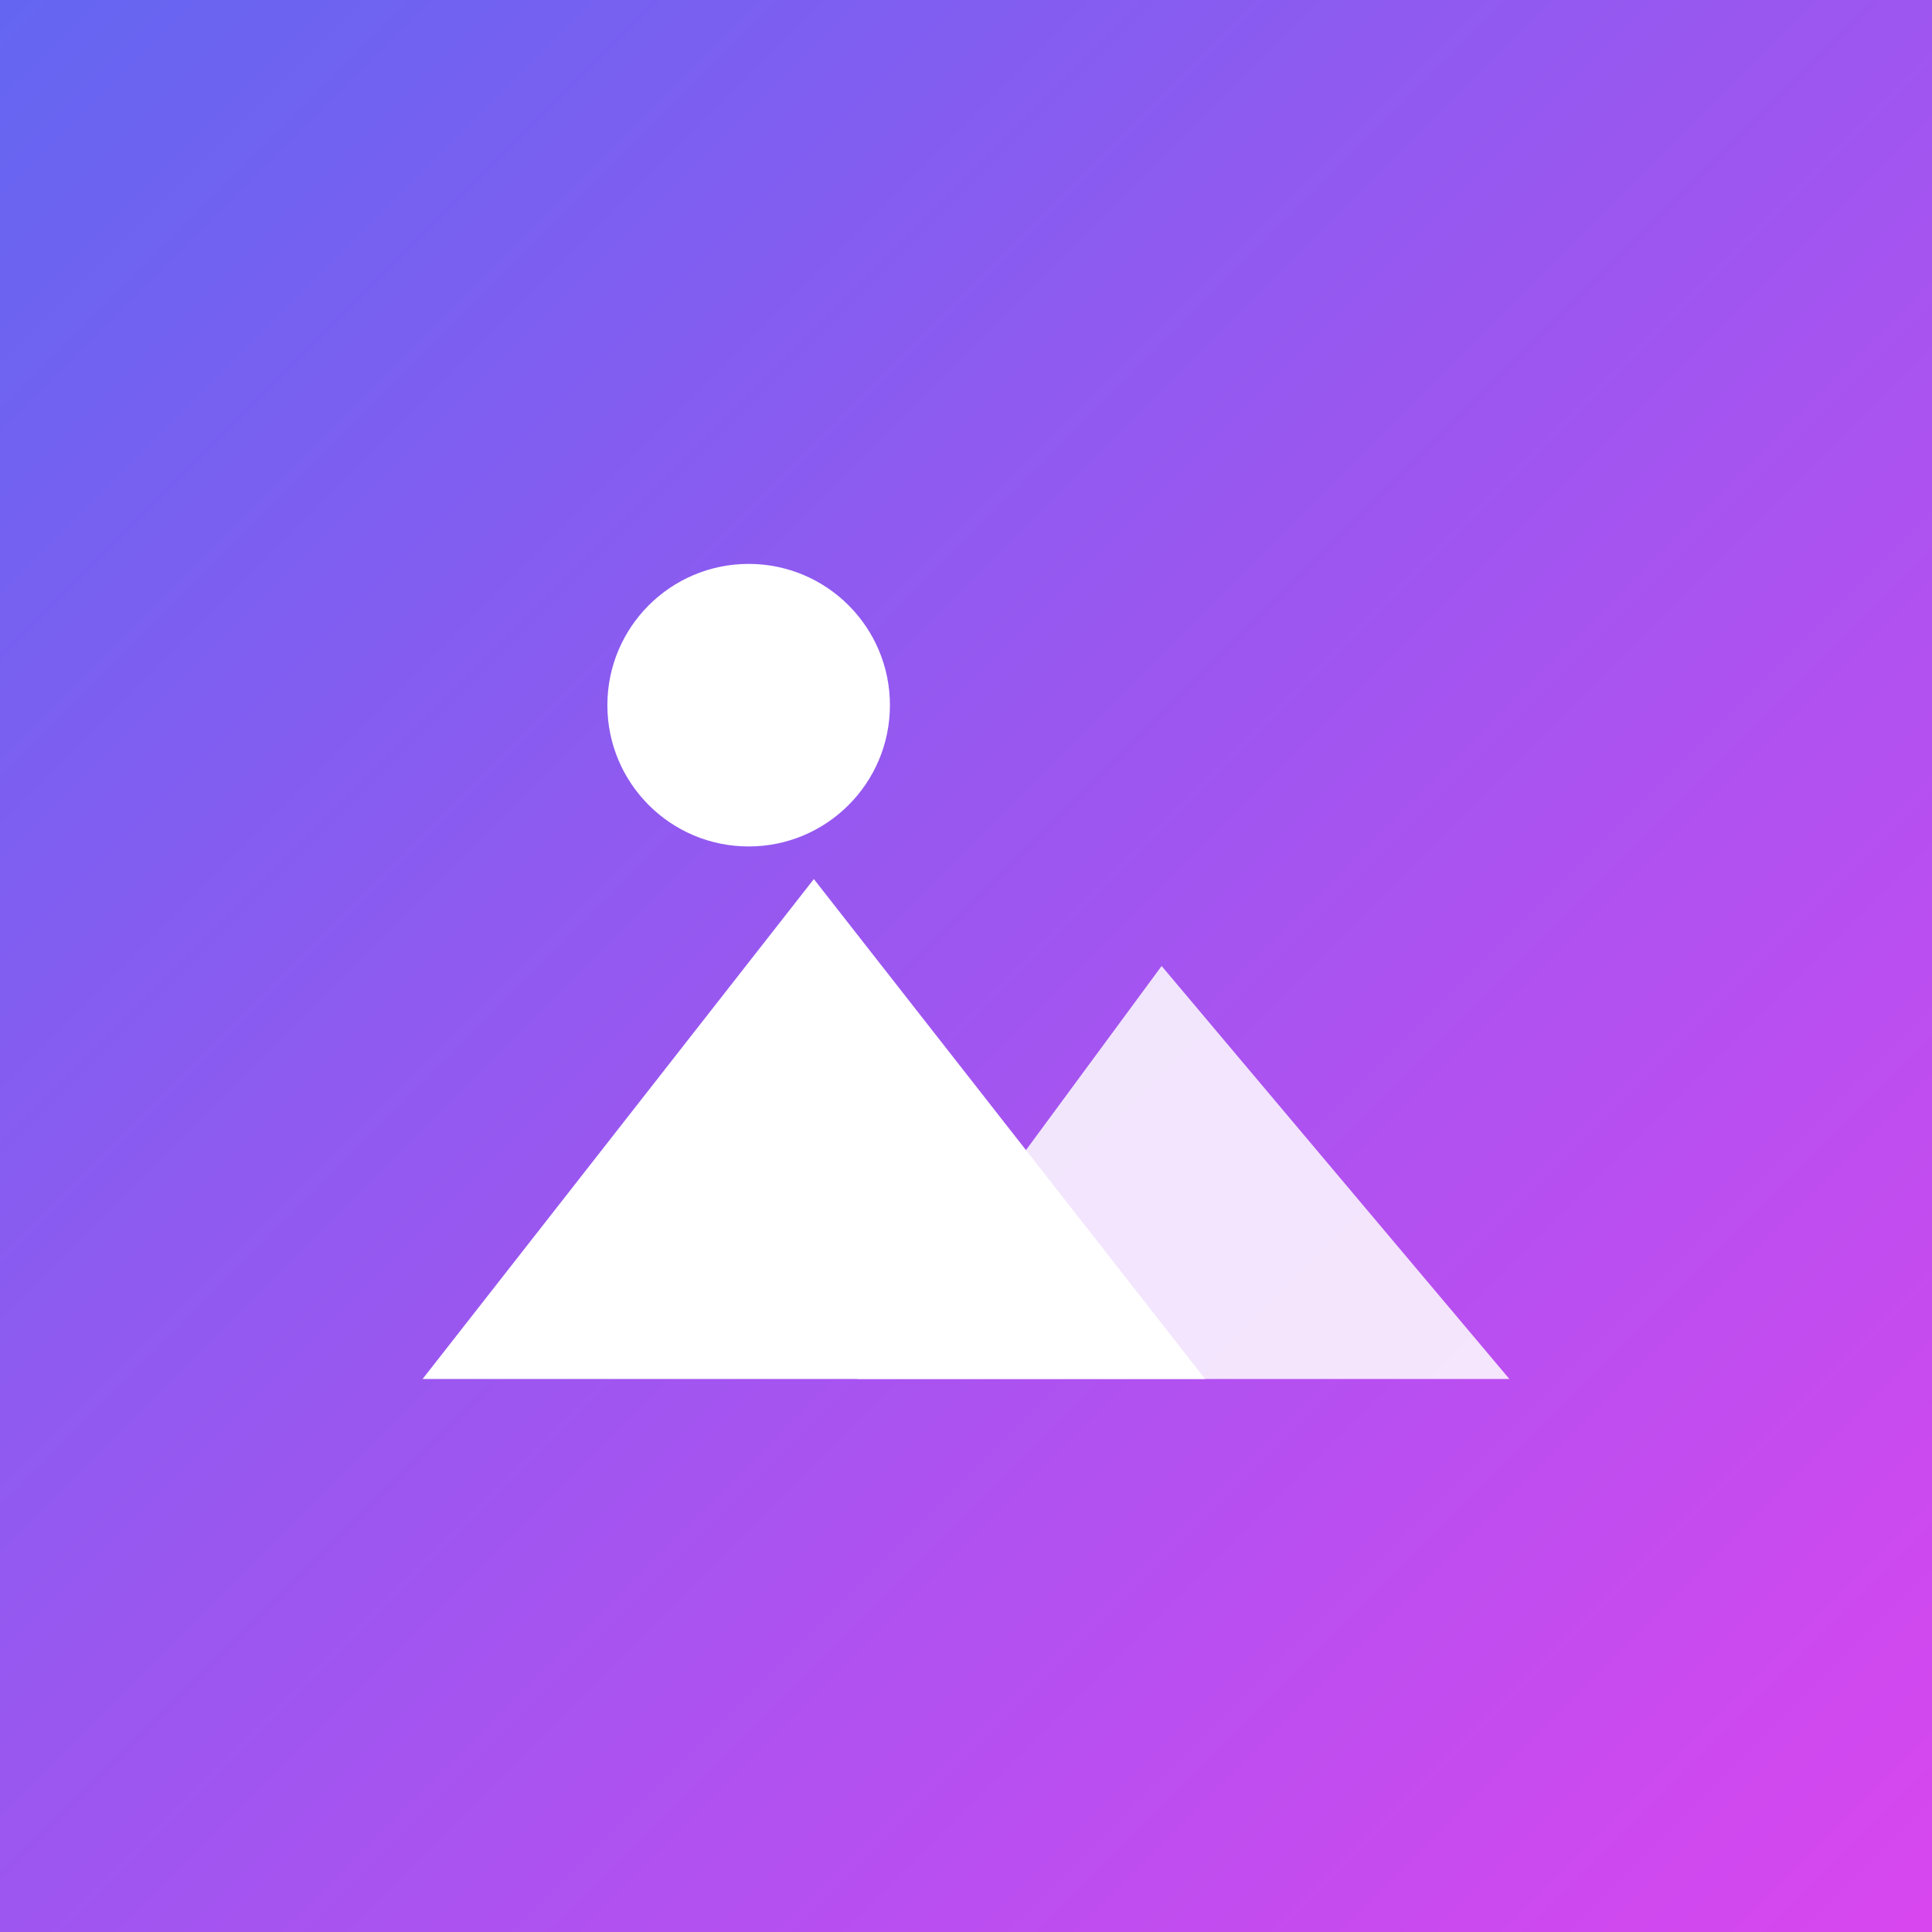
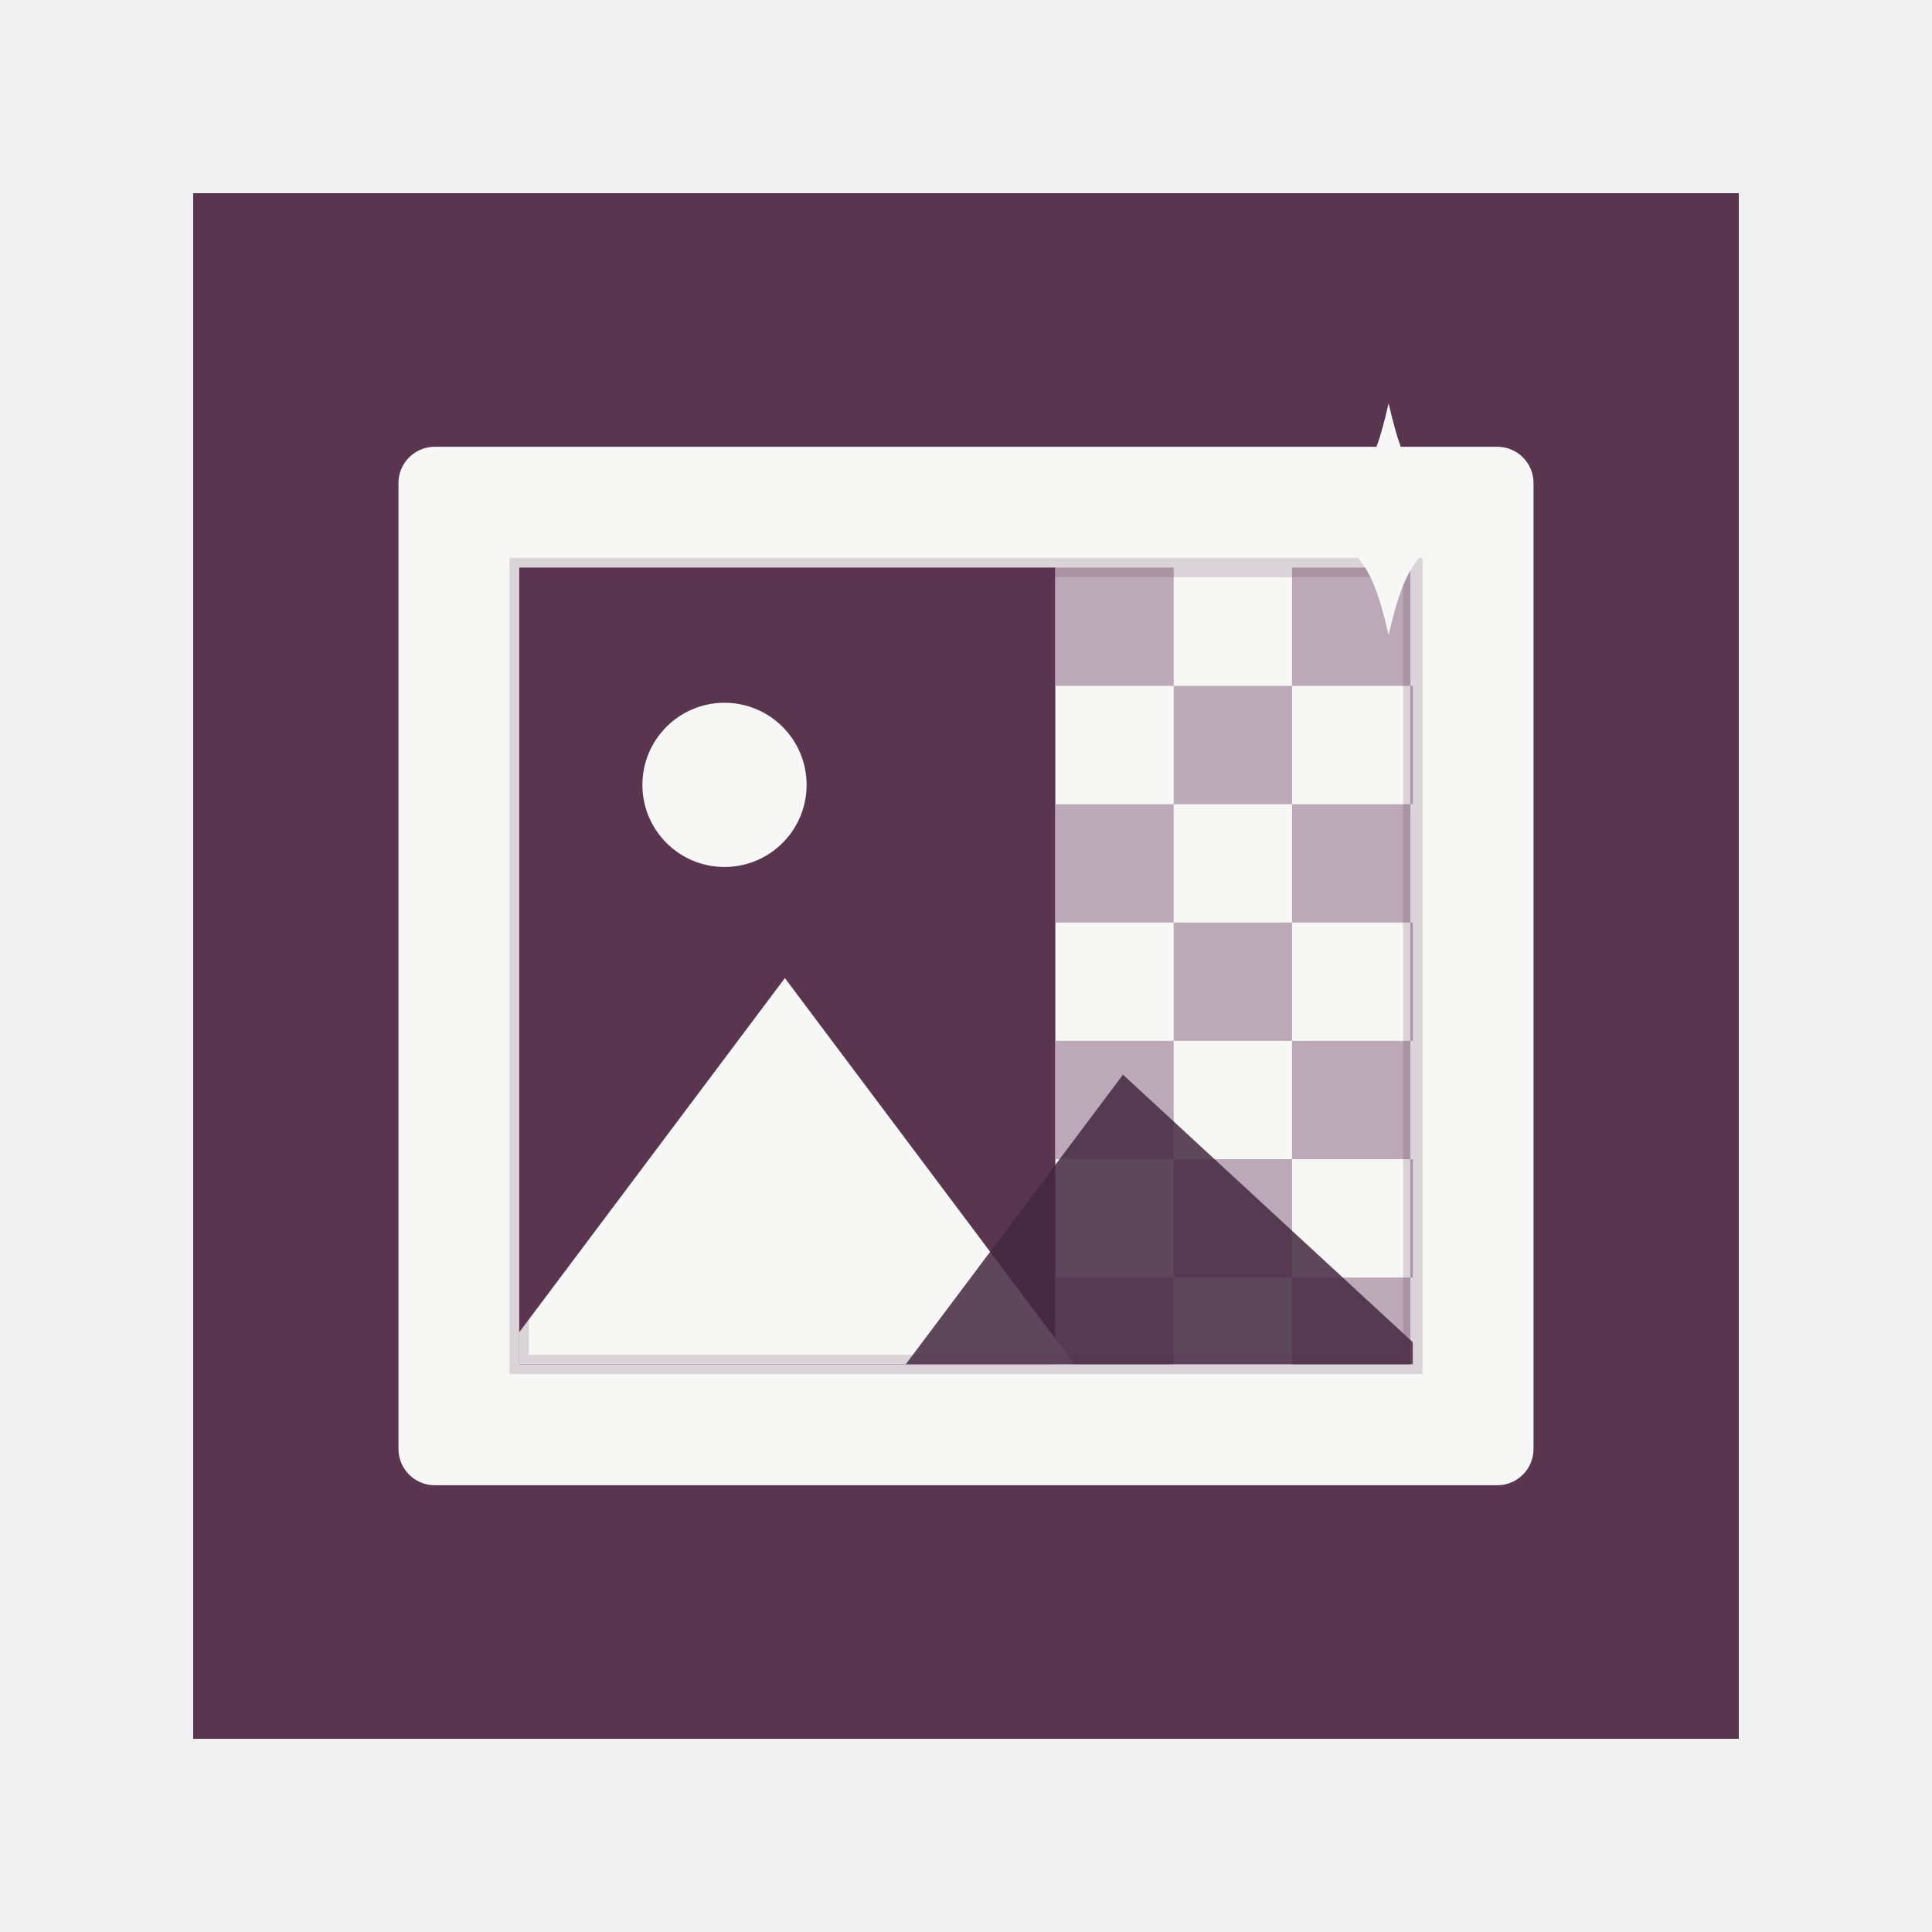
<svg xmlns="http://www.w3.org/2000/svg" viewBox="0 0 64 64" width="64" height="64">
  <defs>
-     <linearGradient id="g" x1="0" y1="0" x2="1" y2="1">
-       <stop offset="0" stop-color="#6366F1" />
-       <stop offset="1" stop-color="#D946EF" />
-     </linearGradient>
+     <clipPath id="img64">
+       <rect x="17.20" y="18.80" width="29.60" height="26.40" />
+     </clipPath>
  </defs>
-   <rect width="64" height="64" fill="url(#g)" />
-   <g transform="translate(32,32) scale(0.72) translate(-33,-35)">
-     <circle cx="23" cy="23" r="6.5" fill="#ffffff" />
-     <path d="M8 54 L26 31 L44 54 Z" fill="#ffffff" />
-     <path d="M28 54 L42 35 L58 54 Z" fill="#ffffff" opacity="0.85" />
+   <rect x="6.40" y="6.40" width="51.20" height="51.20" rx="0.00" fill="#5A3550" />
+   <rect x="13.20" y="14.80" width="37.60" height="34.40" rx="1.20" fill="#F7F7F5" />
+   <g clip-path="url(#img64)">
+     <rect x="17.20" y="18.80" width="29.60" height="26.40" fill="#F7F7F5" />
+     <rect x="17.20" y="18.80" width="17.76" height="26.40" fill="#5A3550" />
+     <rect x="34.96" y="18.80" width="3.92" height="3.92" fill="#BCA9B7" />
+     <rect x="42.80" y="18.80" width="3.92" height="3.92" fill="#BCA9B7" />
+     <rect x="38.88" y="22.72" width="3.92" height="3.92" fill="#BCA9B7" />
+     <rect x="46.72" y="22.72" width="0.08" height="3.92" fill="#BCA9B7" />
+     <rect x="34.96" y="26.64" width="3.92" height="3.92" fill="#BCA9B7" />
+     <rect x="42.80" y="26.64" width="3.92" height="3.92" fill="#BCA9B7" />
+     <rect x="38.88" y="30.56" width="3.92" height="3.92" fill="#BCA9B7" />
+     <rect x="46.72" y="30.56" width="0.08" height="3.92" fill="#BCA9B7" />
+     <rect x="34.96" y="34.48" width="3.92" height="3.92" fill="#BCA9B7" />
+     <rect x="42.80" y="34.48" width="3.92" height="3.92" fill="#BCA9B7" />
+     <rect x="38.88" y="38.40" width="3.92" height="3.92" fill="#BCA9B7" />
+     <rect x="46.72" y="38.40" width="0.08" height="3.92" fill="#BCA9B7" />
+     <rect x="34.96" y="42.32" width="3.92" height="2.88" fill="#BCA9B7" />
+     <rect x="42.80" y="42.32" width="3.92" height="2.88" fill="#BCA9B7" />
+     <circle cx="24.00" cy="26.00" r="2.72" fill="#F7F7F5" />
+     <path d="M16.40,45.20 L26.00,32.40 L35.60,45.20 Z" fill="#F7F7F5" />
+     <path d="M30.00,45.20 L37.20,35.60 L47.60,45.20 Z" fill="#432840" opacity="0.85" />
  </g>
+   <rect x="17.20" y="18.80" width="29.60" height="26.40" fill="none" stroke="#5A3550" stroke-opacity="0.18" stroke-width="0.64" />
+   <path d="M46.0,13.36 C46.614,16.048 47.152,16.586 49.84,17.2 C47.152,17.814 46.614,18.352 46.0,21.04 C45.386,18.352 44.848,17.814 42.16,17.2 C44.848,16.586 45.386,16.048 46.0,13.36 Z" fill="#F7F7F5" opacity="1" />
</svg>
